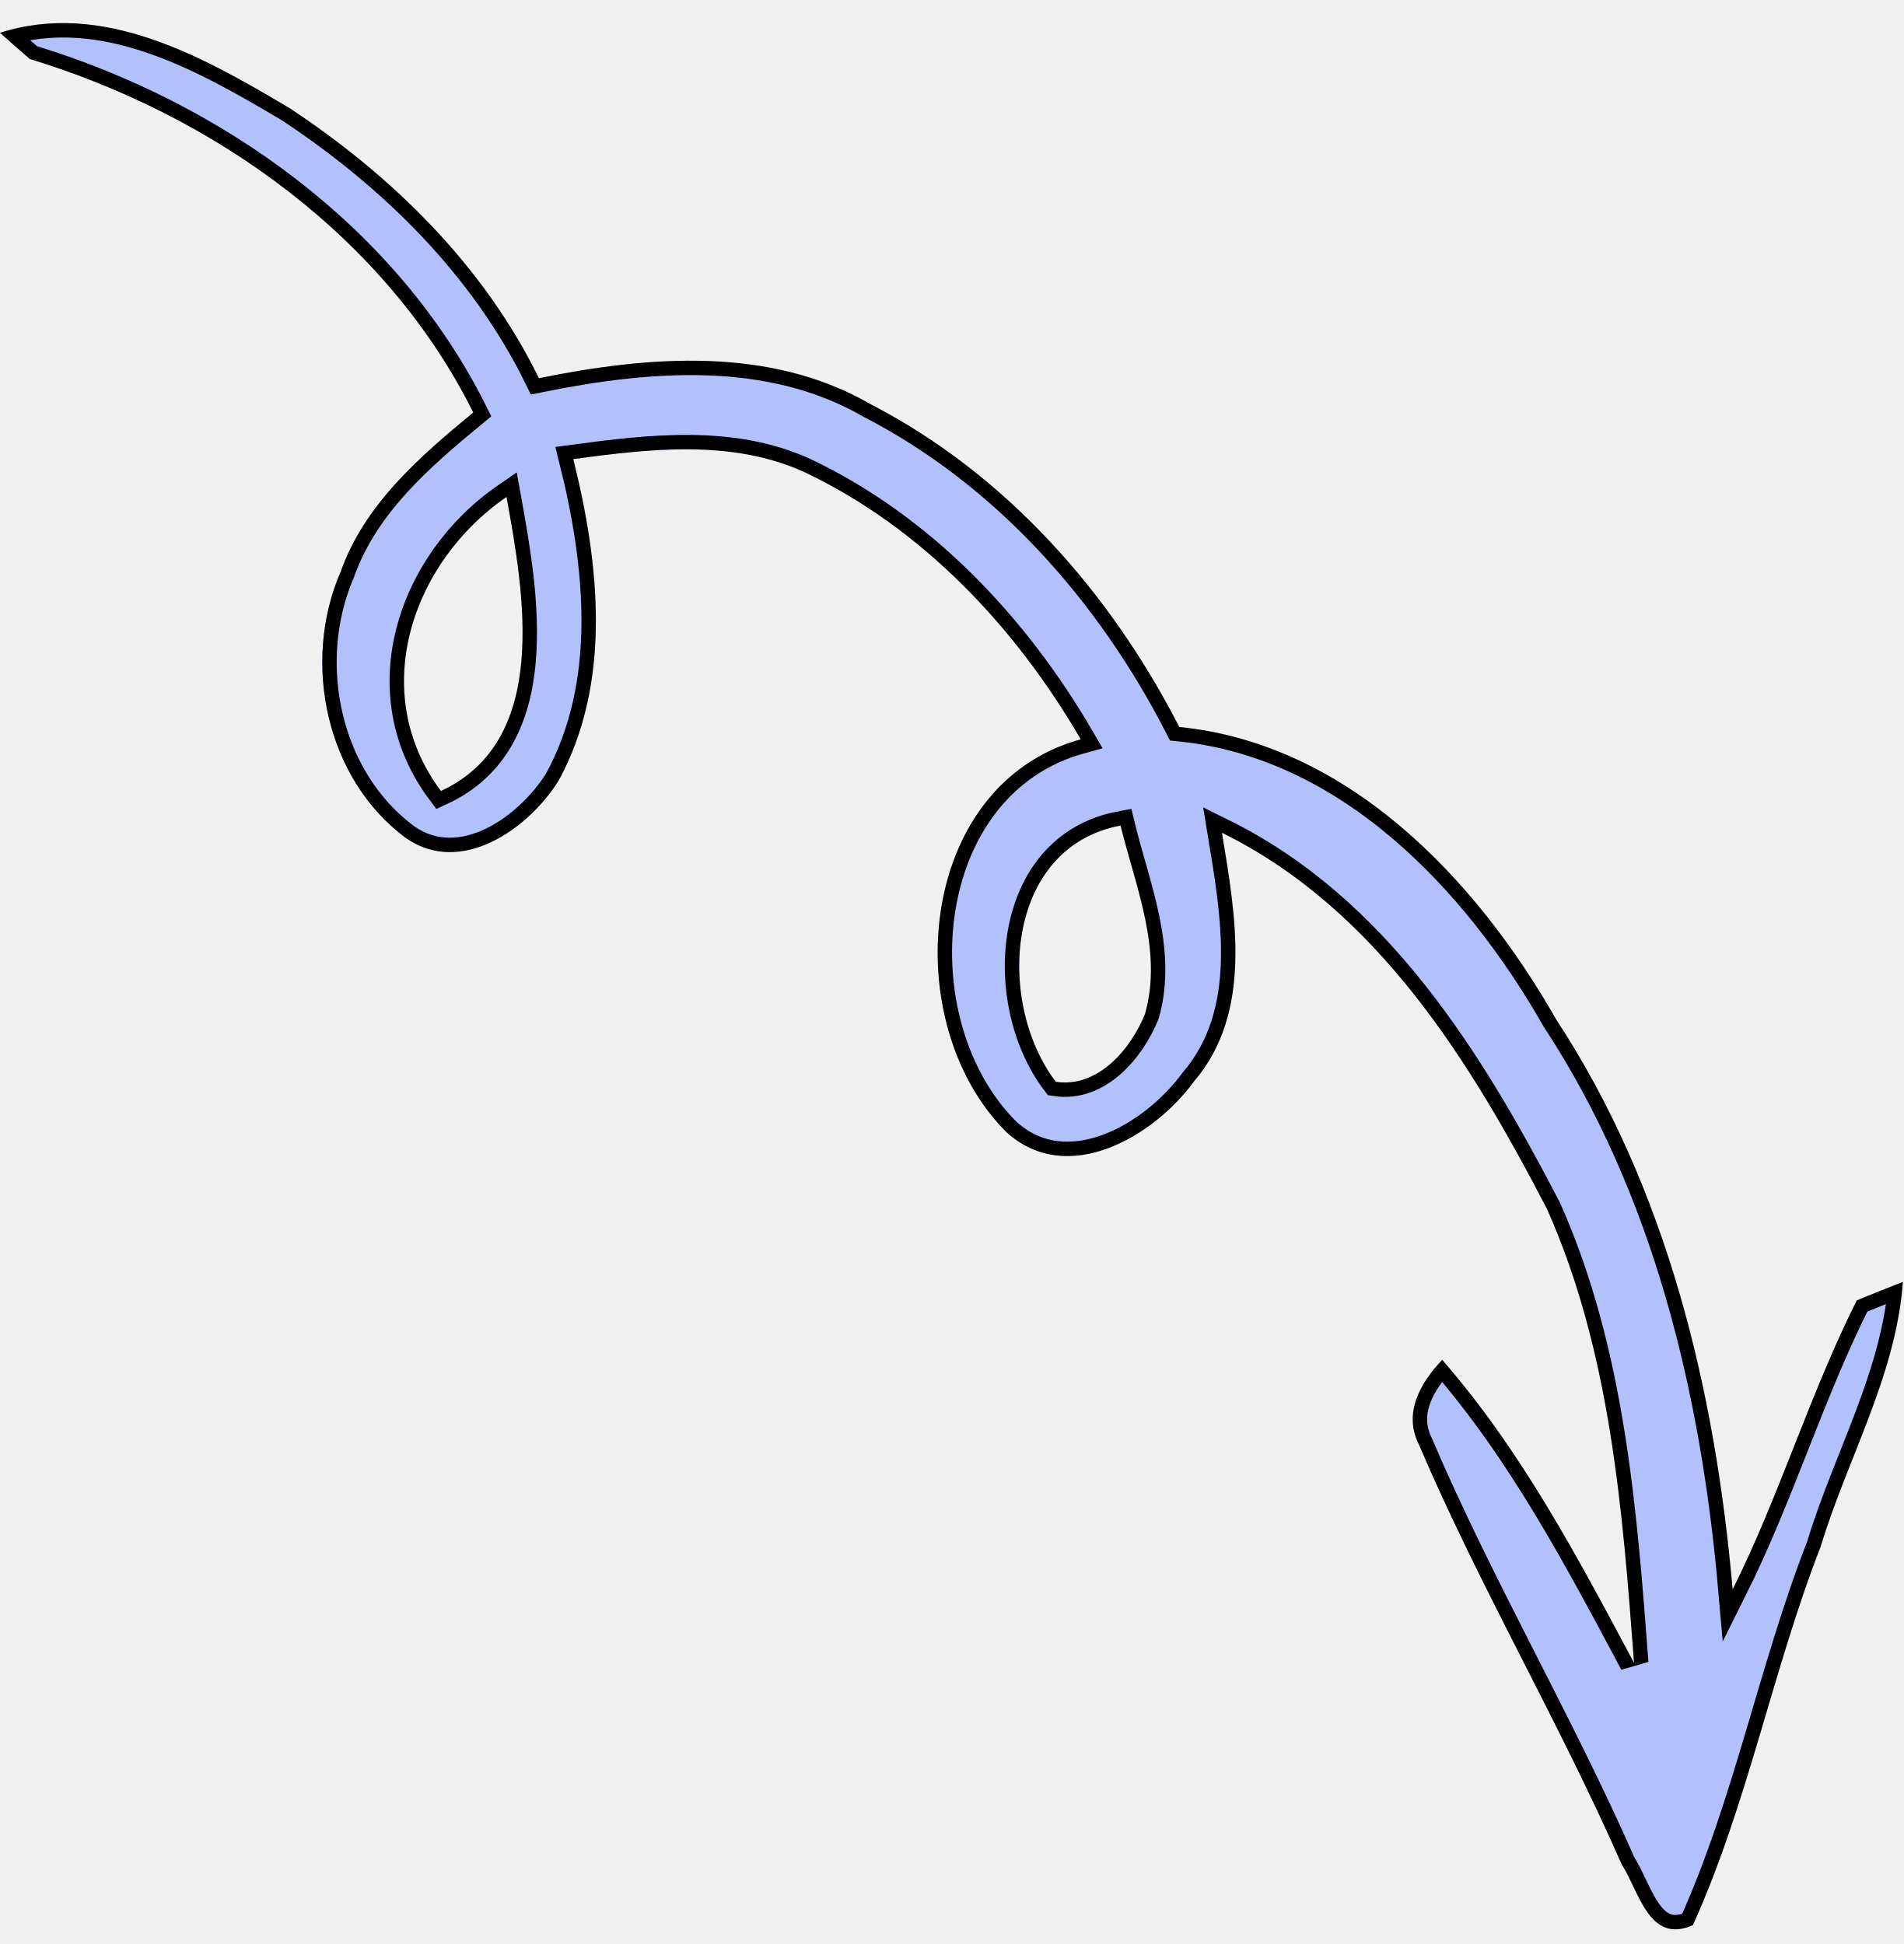
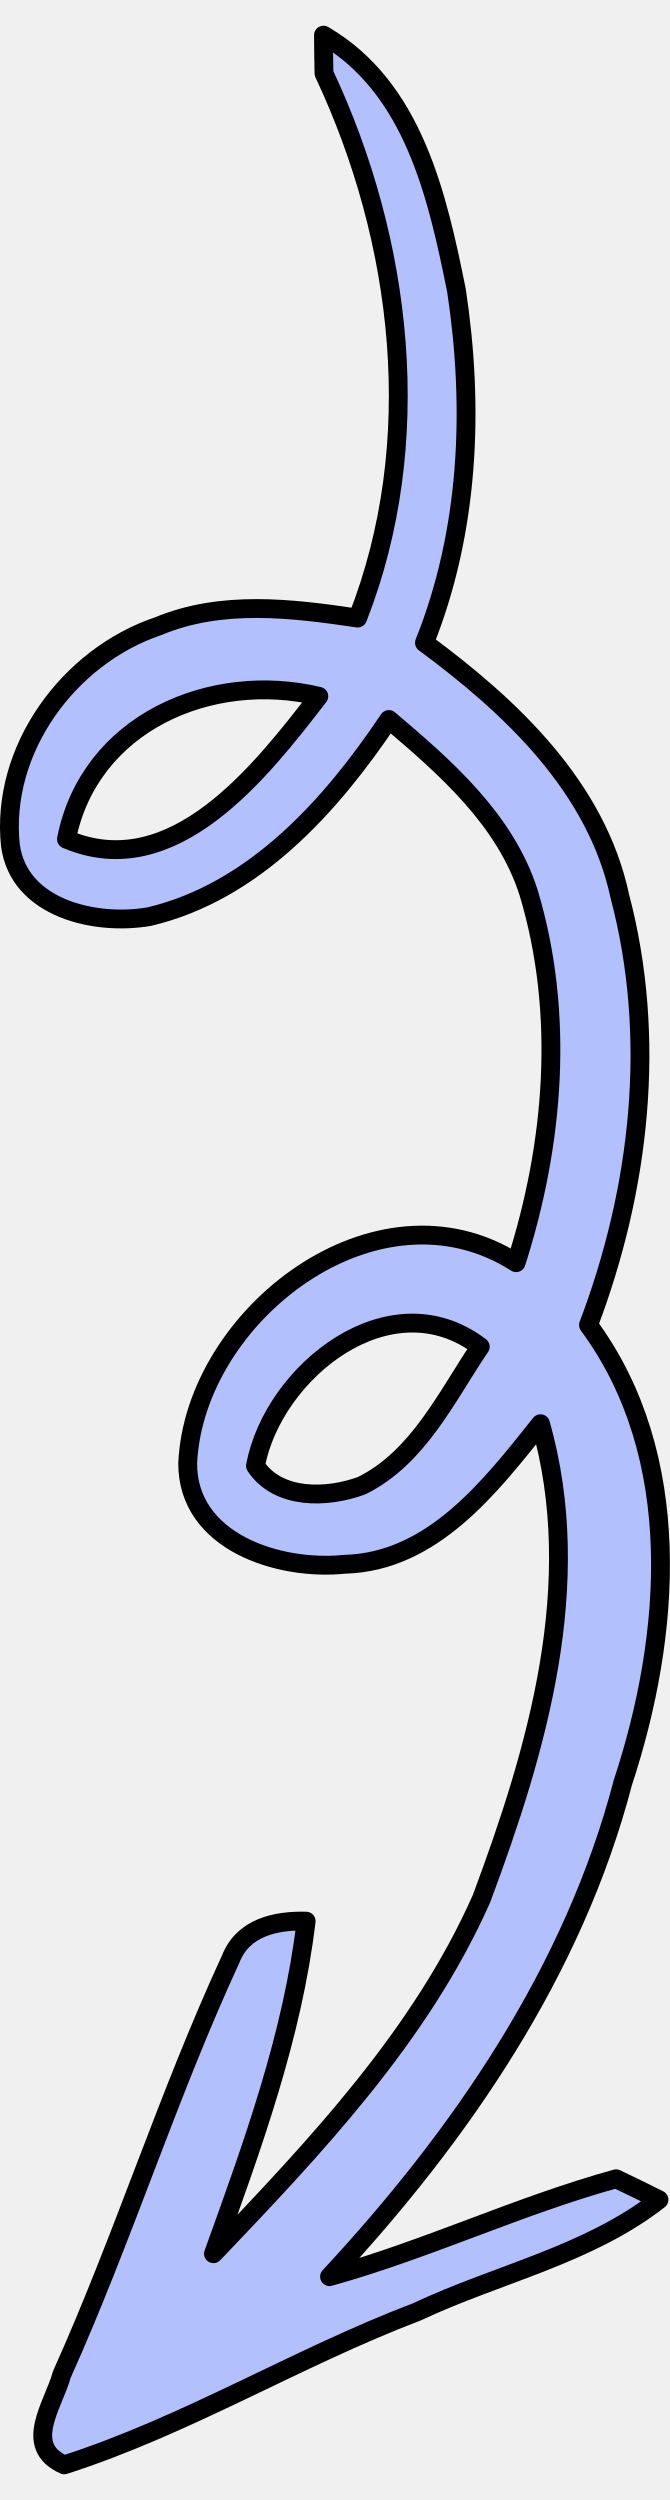
- <svg xmlns="http://www.w3.org/2000/svg" xmlns:xlink="http://www.w3.org/1999/xlink" width="132.23" height="135.07" viewBox="0 0 132.23 135.07" fill="none">
-   <g transform="translate(-15.20, 19.10) scale(1.3597) rotate(-47.9)">
-     <use xlink:href="#stroke0_arrow" fill="#B2C0FE" />
-     <mask id="stroke1_arrow" fill="white">
-       <use xlink:href="#stroke0_arrow" />
-     </mask>
-     <path d="M13.063 75.96C14.266 77.777 16.879 77.685 18.7 77.013C21.719 75.52 23.204 72.279 24.998 69.635C20.209 65.99 13.999 70.964 13.063 75.96ZM3.028 42.689C8.71 45.114 13.385 39.044 16.427 35.101C10.692 33.737 4.24 36.519 3.028 42.689ZM16.674 4.19559e-06C21.451 2.783 22.723 8.539 23.736 13.562C24.685 19.821 24.408 26.328 22.036 32.261C26.623 35.647 31.17 39.907 32.411 45.729C34.395 53.249 33.481 61.267 30.744 68.484C35.888 75.454 35.149 84.945 32.571 92.769C29.959 102.781 23.962 111.51 16.995 119.008C22.177 117.566 27.045 115.236 32.21 113.811C32.781 114.077 33.913 114.639 34.487 114.924C30.713 117.869 25.907 118.862 21.644 120.872C15.271 123.296 9.406 126.915 2.911 129C0.666 128.007 2.347 125.813 2.781 124.206C6.041 116.953 8.424 109.344 11.752 102.138C12.408 100.457 14.157 100.091 15.754 100.132C15.027 106.24 12.908 112.035 10.833 117.79C16.256 112.097 21.841 106.218 25.064 98.939C28.043 90.962 30.606 82.213 28.197 73.723C25.543 77.053 22.471 81.062 17.794 81.186C14.311 81.544 9.452 80.005 9.465 75.823C9.821 67.976 19.497 60.451 26.903 65.173C28.921 58.867 29.491 51.938 27.57 45.541C26.338 41.652 23.141 38.871 20.146 36.334C17.076 40.911 13.005 45.477 7.424 46.8C4.57 47.296 0.506 46.379 0.052 43.015C-0.481 37.942 3.134 32.986 7.897 31.381C11.267 29.976 14.974 30.428 18.488 30.949C22.143 21.632 20.893 10.945 16.702 2.031C16.686 1.521 16.678 0.505 16.674 4.19559e-06Z" stroke-width="1.471" stroke="black" mask="url(#stroke1_arrow)" />
-     <defs>
-       <path id="stroke0_arrow" d="M13.063 75.96C14.266 77.777 16.879 77.685 18.7 77.013C21.719 75.52 23.204 72.279 24.998 69.635C20.209 65.99 13.999 70.964 13.063 75.96ZM3.028 42.689C8.71 45.114 13.385 39.044 16.427 35.101C10.692 33.737 4.24 36.519 3.028 42.689ZM16.674 4.19559e-06C21.451 2.783 22.723 8.539 23.736 13.562C24.685 19.821 24.408 26.328 22.036 32.261C26.623 35.647 31.17 39.907 32.411 45.729C34.395 53.249 33.481 61.267 30.744 68.484C35.888 75.454 35.149 84.945 32.571 92.769C29.959 102.781 23.962 111.51 16.995 119.008C22.177 117.566 27.045 115.236 32.21 113.811C32.781 114.077 33.913 114.639 34.487 114.924C30.713 117.869 25.907 118.862 21.644 120.872C15.271 123.296 9.406 126.915 2.911 129C0.666 128.007 2.347 125.813 2.781 124.206C6.041 116.953 8.424 109.344 11.752 102.138C12.408 100.457 14.157 100.091 15.754 100.132C15.027 106.24 12.908 112.035 10.833 117.79C16.256 112.097 21.841 106.218 25.064 98.939C28.043 90.962 30.606 82.213 28.197 73.723C25.543 77.053 22.471 81.062 17.794 81.186C14.311 81.544 9.452 80.005 9.465 75.823C9.821 67.976 19.497 60.451 26.903 65.173C28.921 58.867 29.491 51.938 27.57 45.541C26.338 41.652 23.141 38.871 20.146 36.334C17.076 40.911 13.005 45.477 7.424 46.8C4.57 47.296 0.506 46.379 0.052 43.015C-0.481 37.942 3.134 32.986 7.897 31.381C11.267 29.976 14.974 30.428 18.488 30.949C22.143 21.632 20.893 10.945 16.702 2.031C16.686 1.521 16.678 0.505 16.674 4.19559e-06Z" />
-     </defs>
-   </g>
+ <svg xmlns="http://www.w3.org/2000/svg" width="34.57" height="129" viewBox="-0.5 -0.5 35.57 130" fill="none">
+   <path d="M13.063 75.96C14.266 77.777 16.879 77.685 18.7 77.013C21.719 75.52 23.204 72.279 24.998 69.635C20.209 65.99 13.999 70.964 13.063 75.96ZM3.028 42.689C8.71 45.114 13.385 39.044 16.427 35.101C10.692 33.737 4.24 36.519 3.028 42.689ZM16.674 4.19559e-06C21.451 2.783 22.723 8.539 23.736 13.562C24.685 19.821 24.408 26.328 22.036 32.261C26.623 35.647 31.17 39.907 32.411 45.729C34.395 53.249 33.481 61.267 30.744 68.484C35.888 75.454 35.149 84.945 32.571 92.769C29.959 102.781 23.962 111.51 16.995 119.008C22.177 117.566 27.045 115.236 32.21 113.811C32.781 114.077 33.913 114.639 34.487 114.924C30.713 117.869 25.907 118.862 21.644 120.872C15.271 123.296 9.406 126.915 2.911 129C0.666 128.007 2.347 125.813 2.781 124.206C6.041 116.953 8.424 109.344 11.752 102.138C12.408 100.457 14.157 100.091 15.754 100.132C15.027 106.24 12.908 112.035 10.833 117.79C16.256 112.097 21.841 106.218 25.064 98.939C28.043 90.962 30.606 82.213 28.197 73.723C25.543 77.053 22.471 81.062 17.794 81.186C14.311 81.544 9.452 80.005 9.465 75.823C9.821 67.976 19.497 60.451 26.903 65.173C28.921 58.867 29.491 51.938 27.57 45.541C26.338 41.652 23.141 38.871 20.146 36.334C17.076 40.911 13.005 45.477 7.424 46.8C4.57 47.296 0.506 46.379 0.052 43.015C-0.481 37.942 3.134 32.986 7.897 31.381C11.267 29.976 14.974 30.428 18.488 30.949C22.143 21.632 20.893 10.945 16.702 2.031C16.686 1.521 16.678 0.505 16.674 4.19559e-06Z" fill="#B2C0FE" stroke="#000000" stroke-width="1" stroke-linejoin="round" />
</svg>
